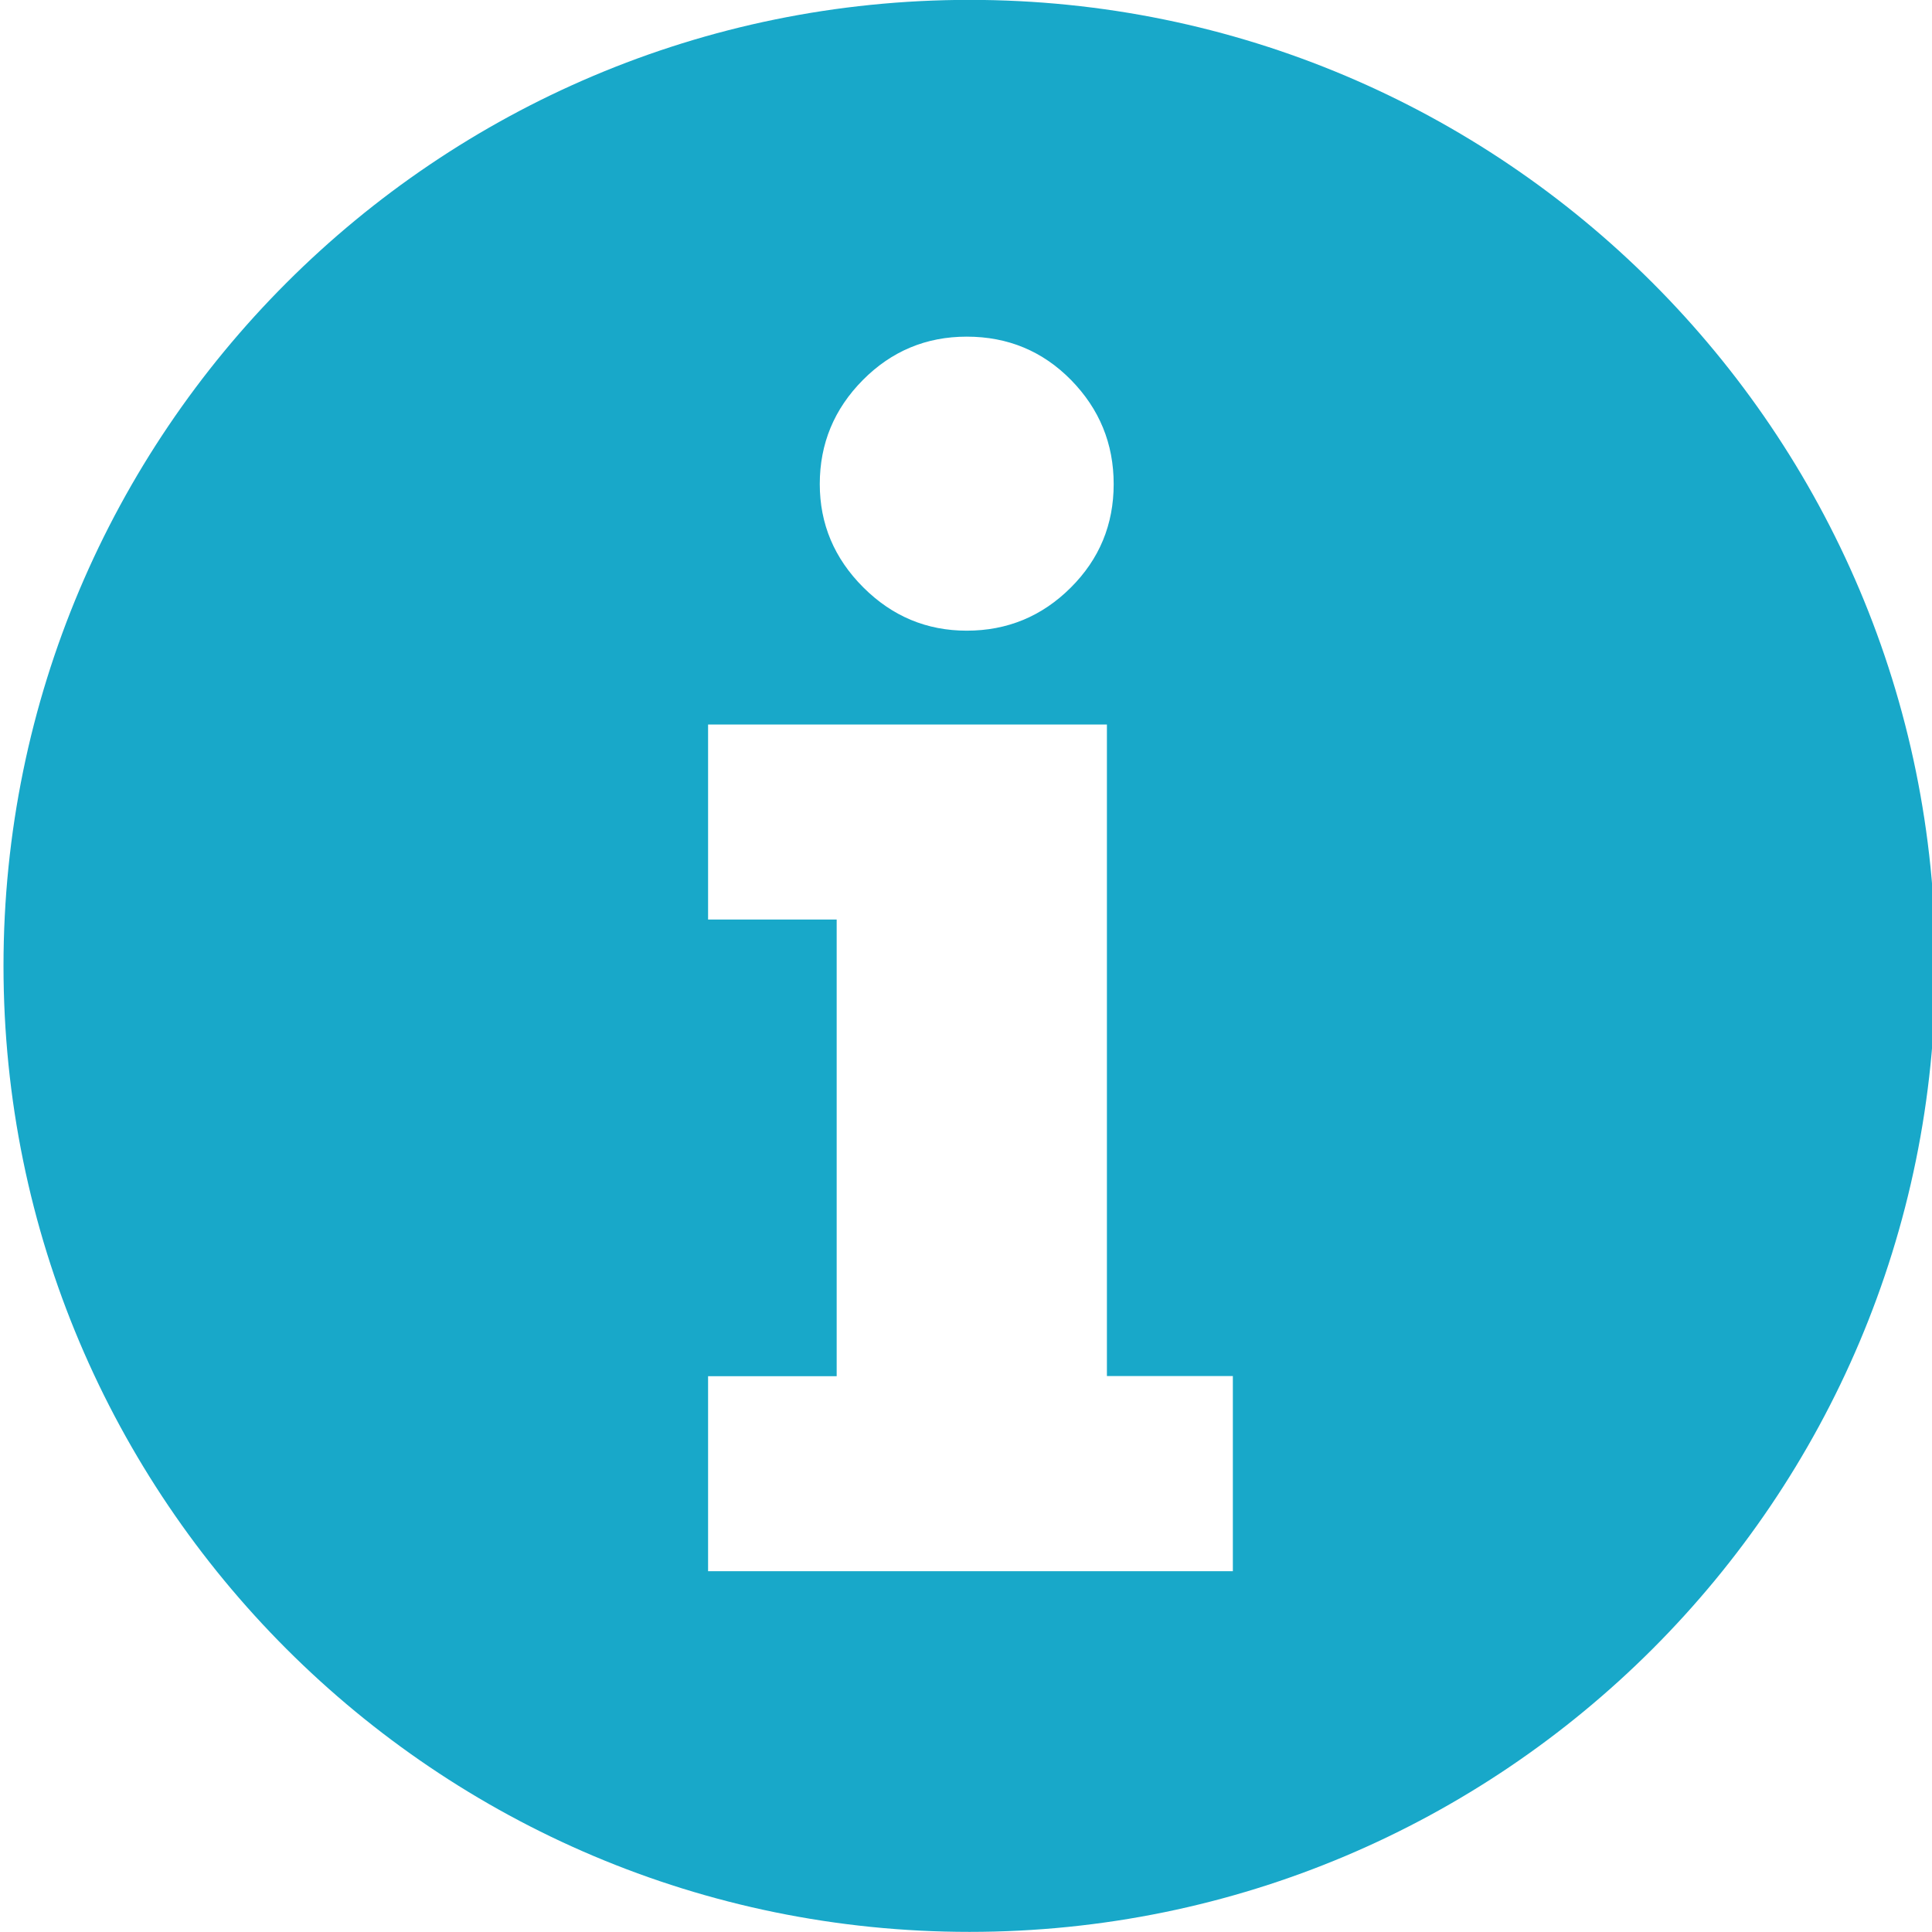
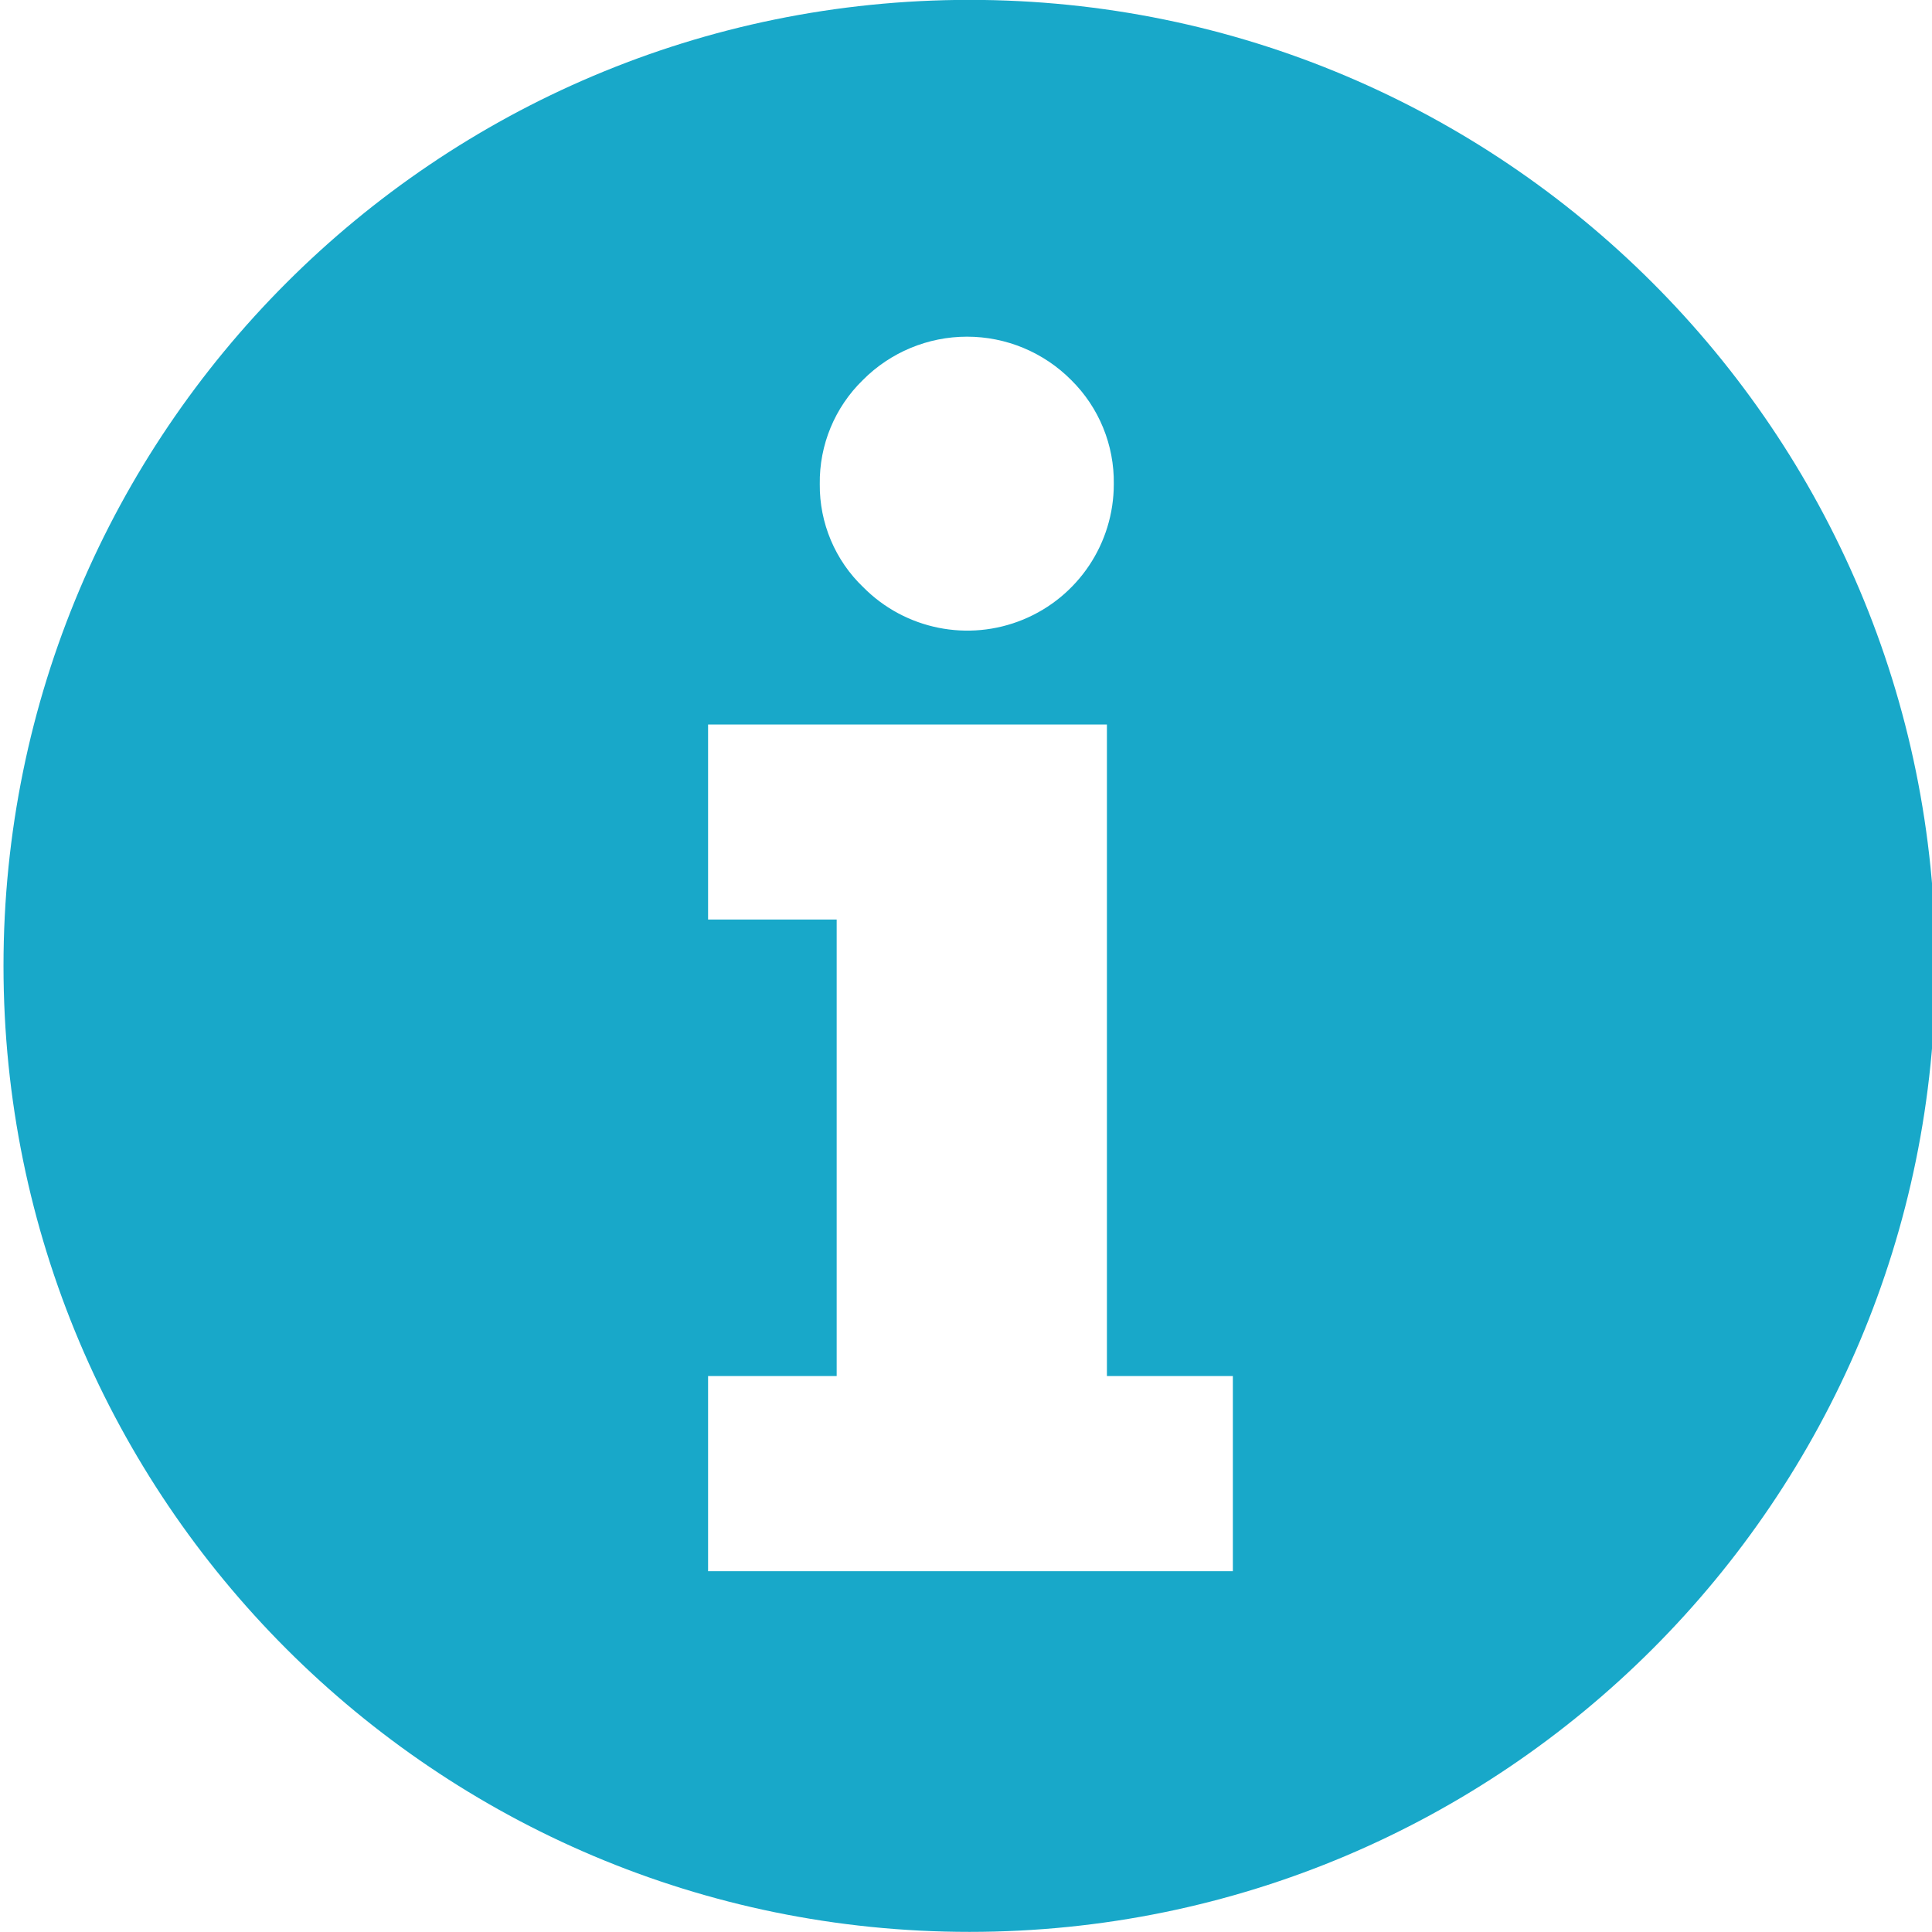
- <svg xmlns="http://www.w3.org/2000/svg" version="1.1" id="Layer_1" x="0px" y="0px" viewBox="0 0 16 16" style="enable-background:new 0 0 16 16;" xml:space="preserve">
-   <path style="fill:#18A8C9;" d="M8.029-0.001c-4.418,0-8,3.582-8,8s3.582,8,8,8s8-3.582,8-8S12.447-0.001,8.029-0.001z M7.146,3.147  C7.383,2.908,7.67,2.788,8.006,2.788c0.341,0,0.629,0.12,0.864,0.359c0.235,0.24,0.353,0.527,0.353,0.862S9.105,4.63,8.867,4.867  C8.629,5.104,8.342,5.223,8.006,5.223c-0.331,0-0.617-0.119-0.857-0.359c-0.24-0.24-0.36-0.525-0.36-0.855  C6.789,3.674,6.908,3.387,7.146,3.147z M10.21,13.012H5.864v-1.615h1.065V7.615H5.864V6h3.303v5.396h1.043V13.012z" />
+ <svg xmlns="http://www.w3.org/2000/svg" id="Layer_1" data-name="Layer 1" viewBox="0 0 16 16">
+   <path d="M8.029-.001a8,8,0,1,0,8,8A8,8,0,0,0,8.029-.001ZM7.146,3.147a1.216,1.216,0,0,1,1.725,0,1.186,1.186,0,0,1,.353.862,1.213,1.213,0,0,1-2.074.855A1.166,1.166,0,0,1,6.789,4.009,1.18,1.18,0,0,1,7.146,3.147Zm3.064,9.865H5.864V11.396H6.929V7.615H5.864V6h3.303v5.396h1.043Z" fill="#18a8c9" />
</svg>
